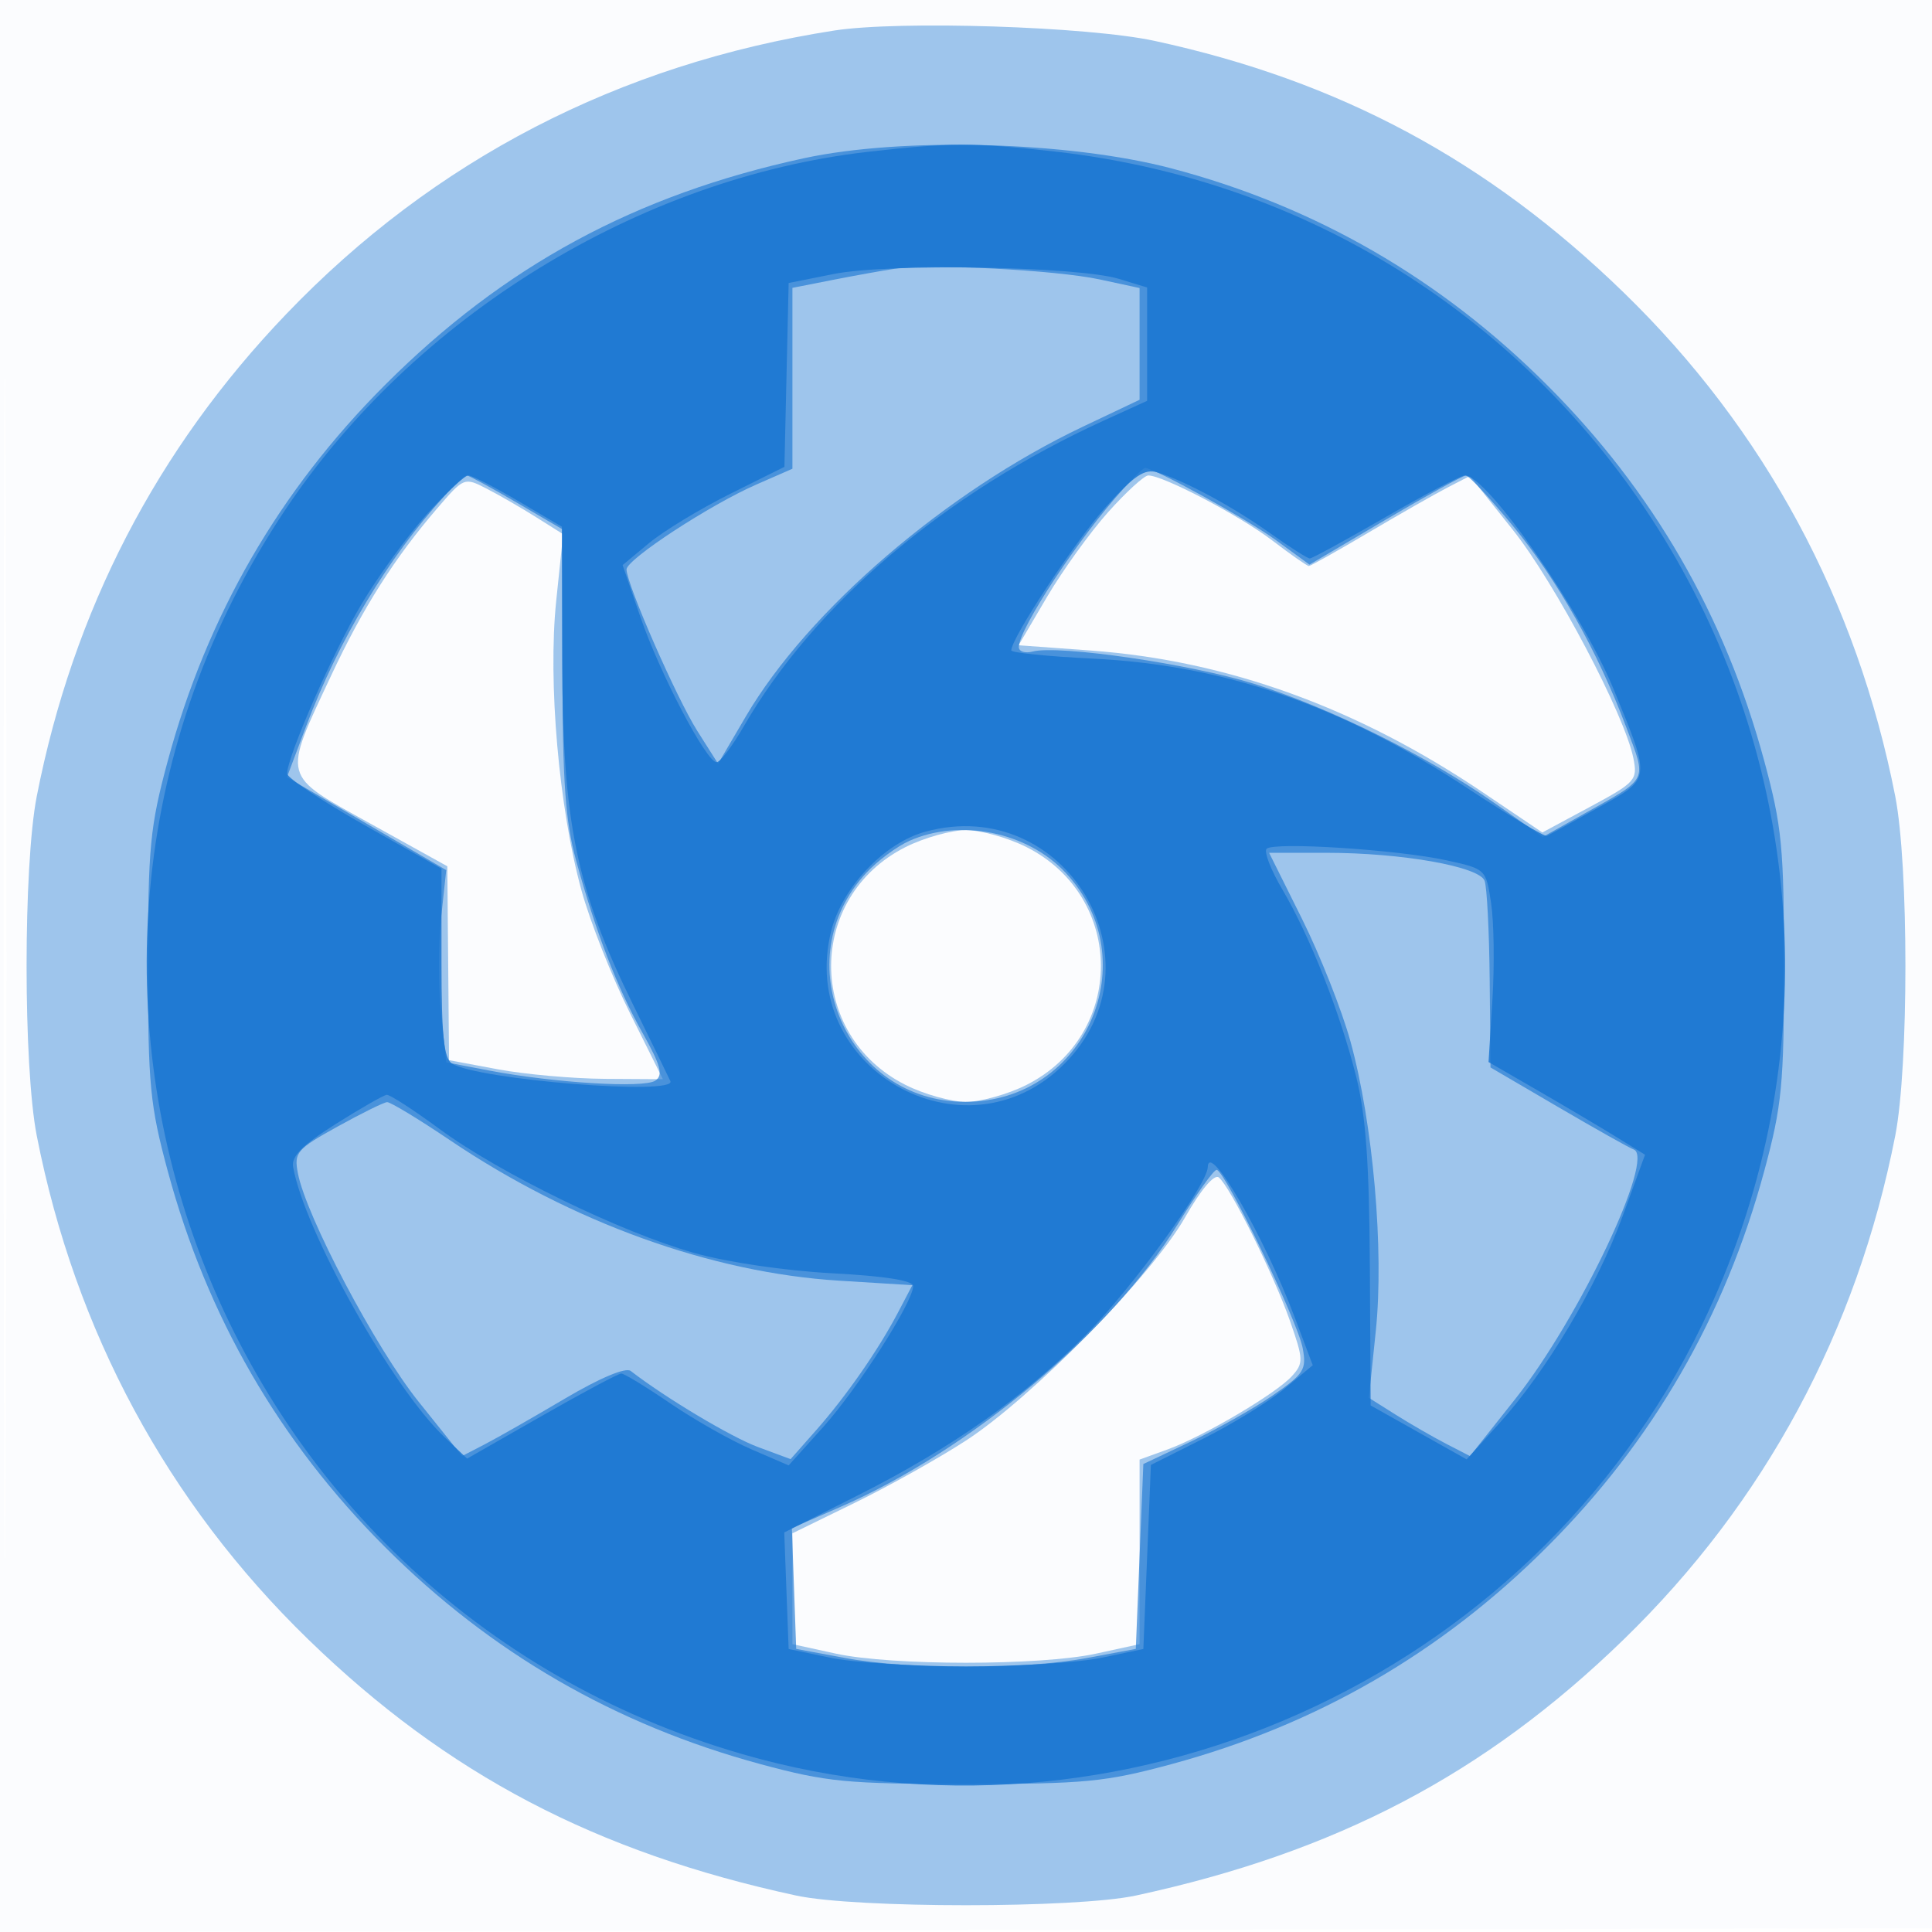
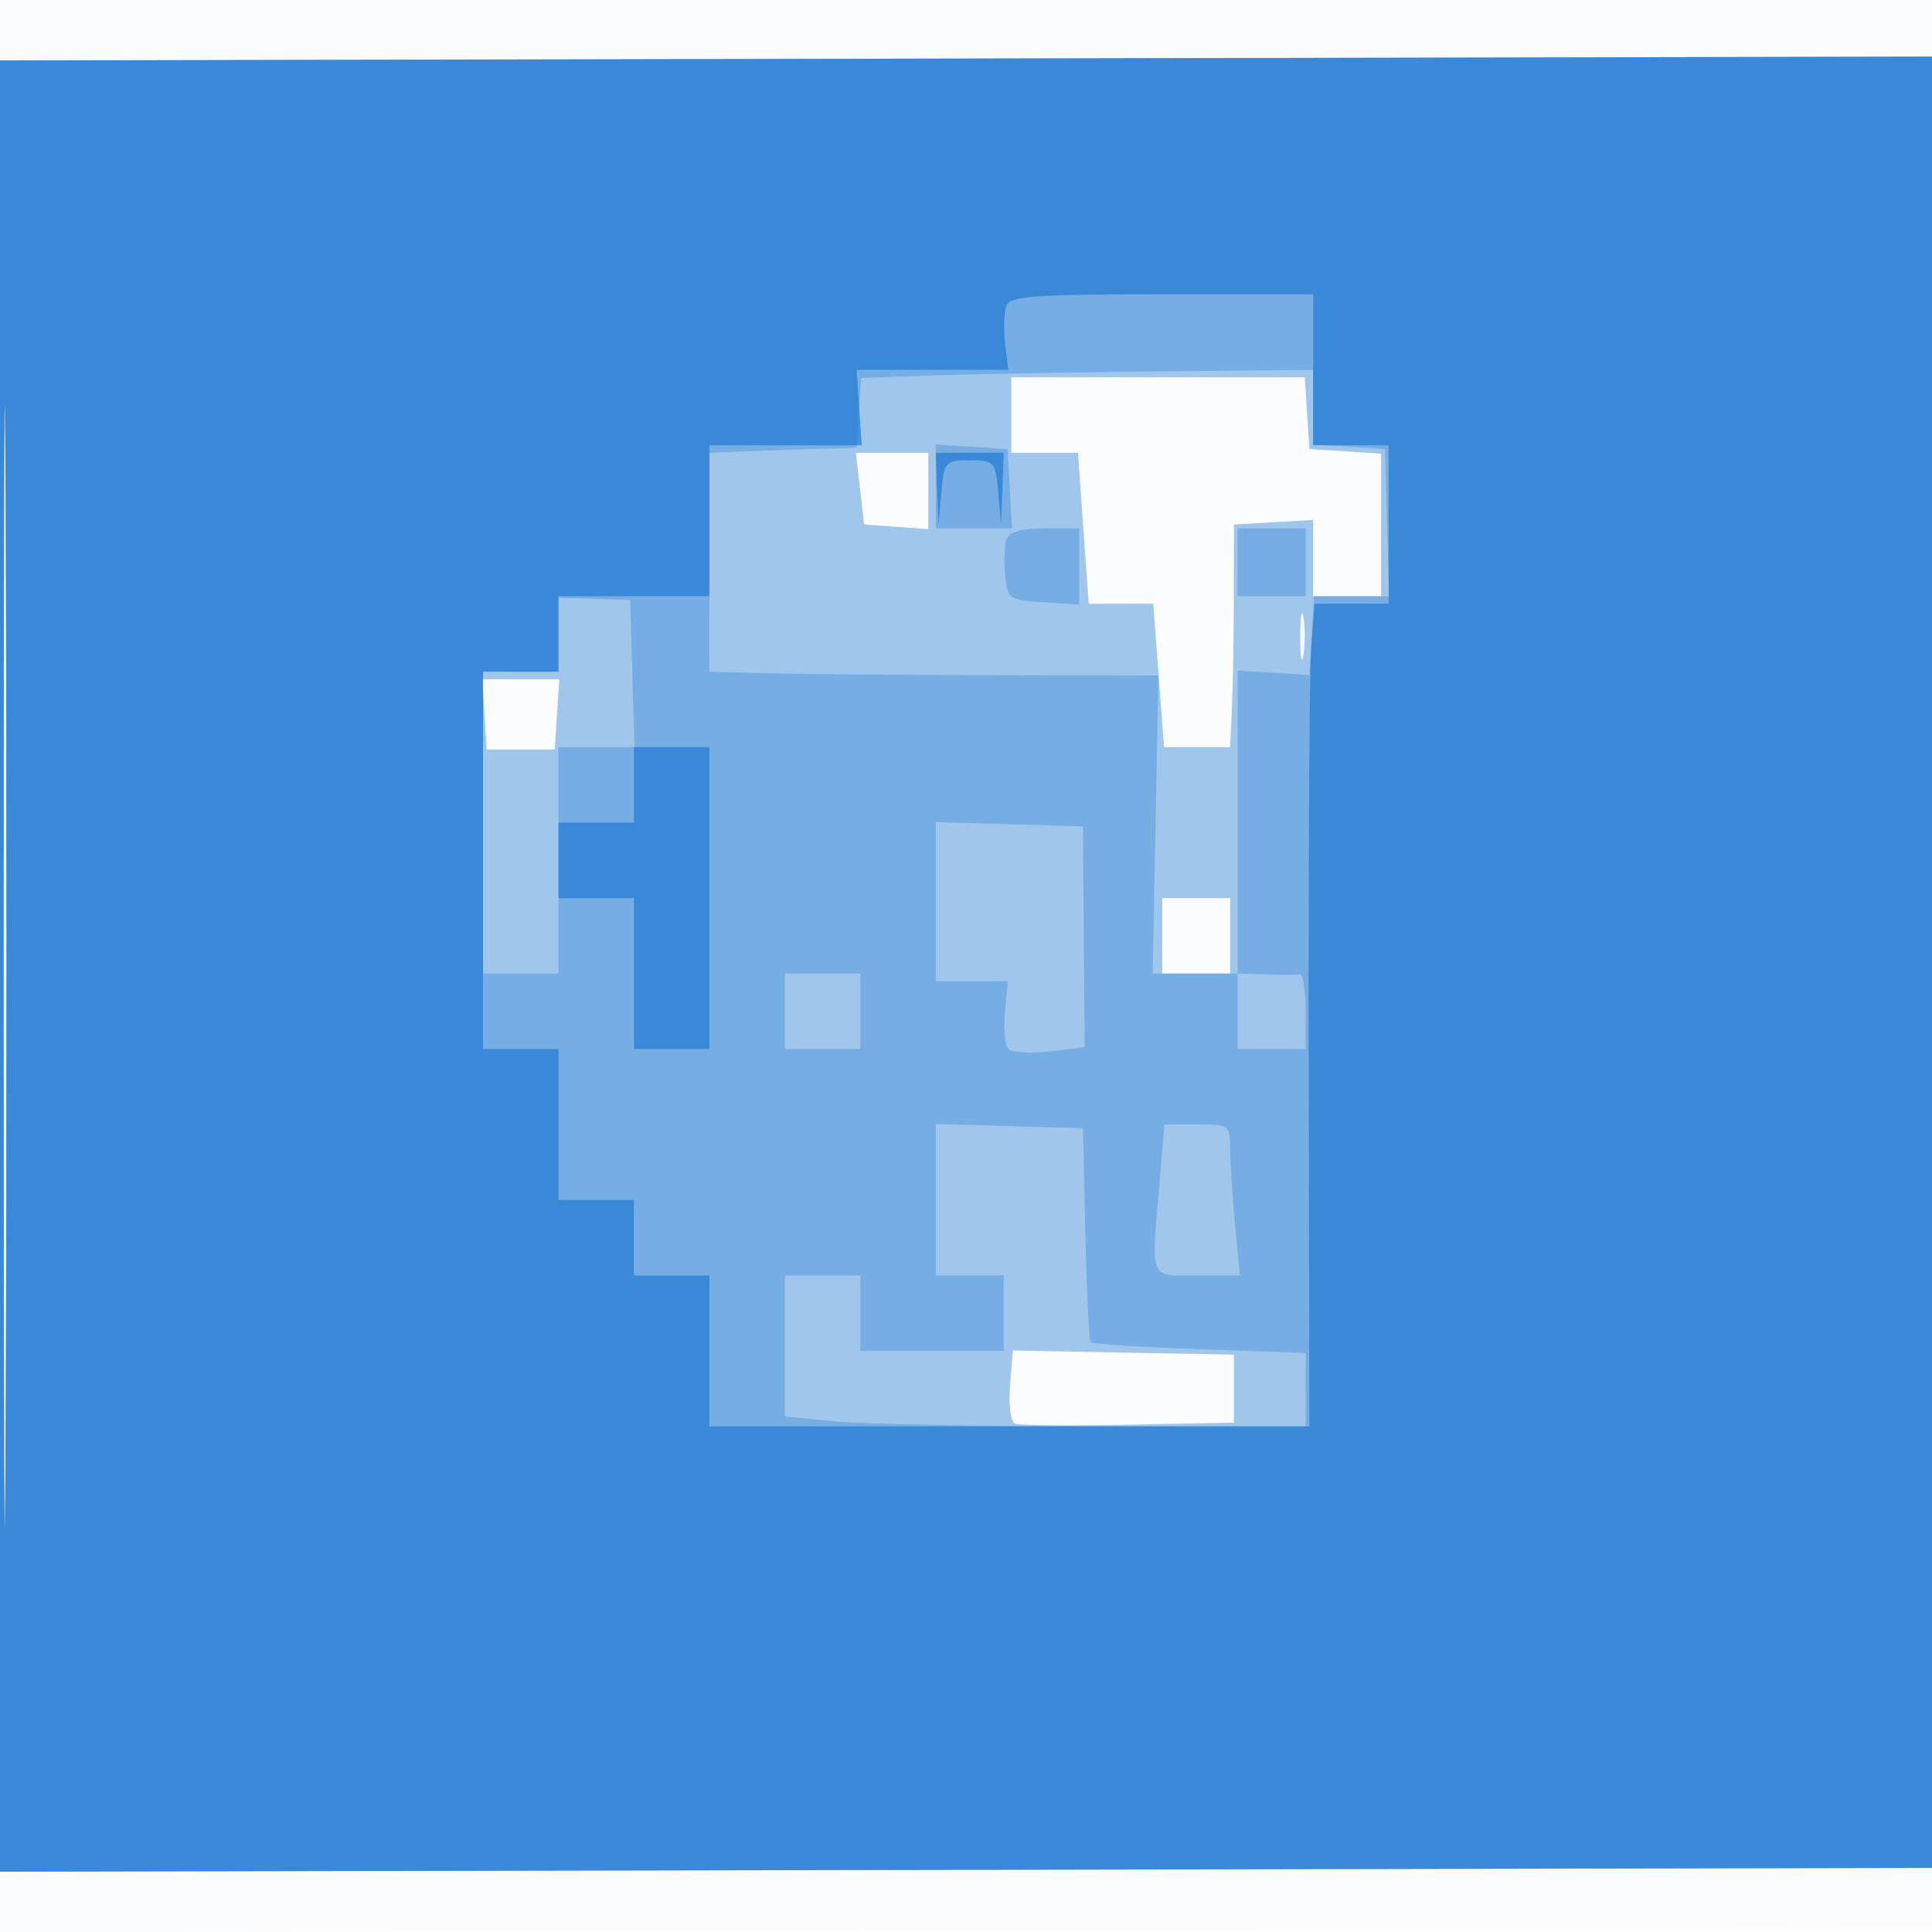
- <svg xmlns="http://www.w3.org/2000/svg" width="256" height="256">
-   <path fill-opacity=".016" d="M0 128.004v128.004l128.25-.254 128.25-.254.254-127.75L257.008 0H0v128.004m.485.496c0 70.4.119 99.053.265 63.672.146-35.38.146-92.98 0-128C.604 29.153.485 58.1.485 128.5" fill="#1976D2" fill-rule="evenodd" />
-   <path fill-opacity=".414" d="M110.5 4.051C82.037 8.492 57.508 21.188 37.936 41.608 20.753 59.537 9.701 80.895 4.873 105.5c-1.801 9.181-1.801 35.819 0 45 5.086 25.923 17.318 48.612 35.98 66.739 18.375 17.848 38.091 28.197 64.647 33.931 7.912 1.708 37.088 1.708 45 0 26.556-5.734 46.272-16.083 64.647-33.931 18.662-18.127 30.894-40.816 35.98-66.739 1.801-9.181 1.801-35.819 0-45-5.086-25.923-17.318-48.612-35.98-66.739-18.016-17.5-37.679-28.049-62.147-33.342-8.851-1.915-33.839-2.719-42.5-1.368M57.937 67.355c-5.675 6.602-9.848 13.179-14.046 22.136-6.475 13.818-6.675 13.065 5.205 19.652l10.177 5.643.114 12.846.113 12.847 6.5 1.214c3.575.667 9.951 1.235 14.169 1.26l7.669.047-4.359-8.75c-2.397-4.812-5.289-12.125-6.425-16.25-2.998-10.886-4.465-27.659-3.355-38.358l.919-8.858-3.559-2.242c-1.957-1.233-4.909-2.936-6.559-3.786-2.978-1.534-3.026-1.515-6.563 2.599m88.906.496c-2.389 2.669-6.038 7.731-8.111 11.25l-3.767 6.399 9.58.7c18.028 1.316 35.321 7.575 51.975 18.814l7.848 5.295 6.334-3.404c6.009-3.23 6.304-3.56 5.738-6.405-1.147-5.77-10.374-23.254-15.998-30.312l-5.672-7.12-3.002 1.552c-1.651.854-6.361 3.538-10.467 5.966-4.107 2.428-7.65 4.414-7.875 4.414-.225 0-2.416-1.532-4.869-3.404-4.319-3.297-14.43-8.596-16.402-8.596-.533 0-2.924 2.183-5.312 4.851M119.97 112.25c-13.123 6.629-13.123 24.871 0 31.5 2.45 1.238 6.063 2.25 8.03 2.25 1.967 0 5.58-1.012 8.03-2.25 13.123-6.629 13.123-24.871 0-31.5-2.45-1.237-6.063-2.25-8.03-2.25-1.967 0-5.58 1.013-8.03 2.25M157 161.354c-4.352 7.642-20.272 23.85-29 29.524-3.575 2.325-10.213 6.041-14.75 8.26l-8.25 4.033V217.858l5.75 1.254c7.405 1.615 27.095 1.615 34.5 0l5.75-1.254v-24.456l3.648-1.32c4.794-1.733 14.437-7.412 16.54-9.741 1.553-1.719 1.535-2.204-.269-7.341-2.19-6.233-7.905-17.753-9.416-18.979-.608-.493-2.383 1.609-4.503 5.333" fill="#1976D2" fill-rule="evenodd" />
-   <path fill-opacity=".633" d="M106.5 20.973c-22.292 4.83-39.705 14.257-55.488 30.039-14.029 14.03-23.57 30.536-28.774 49.782-2.363 8.739-2.625 11.45-2.625 27.206s.262 18.467 2.625 27.206c5.204 19.246 14.745 35.752 28.774 49.782 14.03 14.029 30.536 23.57 49.782 28.774 8.739 2.363 11.45 2.625 27.206 2.625s18.467-.262 27.206-2.625c19.246-5.204 35.752-14.745 49.782-28.774 14.029-14.03 23.57-30.536 28.774-49.782 2.363-8.739 2.625-11.45 2.625-27.206s-.262-18.467-2.625-27.206c-5.204-19.246-14.745-35.752-28.774-49.782-14.091-14.09-30.744-23.693-49.782-28.705-13.549-3.567-35.609-4.171-48.706-1.334m12 14.646c-1.65.25-5.362.92-8.25 1.489L105 38.142v23.97l-4.75 2.077c-6.192 2.707-17.255 9.944-17.232 11.273.035 1.995 6.648 17.075 9.379 21.388l2.754 4.349 3.674-6.267c8.243-14.057 26.562-29.805 44.666-38.396L151 52.973V38.166l-5.25-1.133c-5.812-1.255-22.567-2.124-27.25-1.414m30.364 29.131C143.041 71.129 135 83.305 135 85.744c0 .588.826.853 1.835.589 3.458-.904 21.048 1.663 29.357 4.284 10.03 3.165 22.999 9.592 31.774 15.747l6.466 4.535 5.534-3.108c8.572-4.815 8.255-4.157 5.513-11.444-3.799-10.092-9.099-19.497-15.061-26.725-3.004-3.642-5.79-6.614-6.19-6.605-.4.009-5.225 2.667-10.721 5.907l-9.993 5.89-4.507-3.286C165.275 68.808 152.92 62 151.716 62c-.188 0-1.472 1.237-2.852 2.75m-90 1C51.41 73.915 44.842 84.856 40.56 96.241l-2.536 6.741 10.552 6.155 10.552 6.156-.681 6.353c-.374 3.495-.372 9.226.004 12.737l.683 6.383 5.683 1.085c8.602 1.642 20.516 2.366 22.019 1.338 1.068-.73.728-1.998-1.686-6.301-3.395-6.053-6.18-13.281-8.819-22.888-1.413-5.145-1.79-10.397-1.808-25.188L74.5 70.123l-6.088-3.561C65.063 64.603 62.11 63 61.849 63c-.261 0-1.605 1.237-2.985 2.75m61.636 45.667c-1.65.737-4.209 2.632-5.686 4.211-10.782 11.526-2.66 30.372 13.089 30.372 15.938 0 24.142-18.76 13.283-30.373-5.038-5.388-13.972-7.206-20.686-4.21m52.021 10.333c2.397 4.813 5.289 12.125 6.425 16.25 2.998 10.886 4.465 27.659 3.355 38.358l-.919 8.858 3.559 2.242c1.957 1.233 4.972 2.97 6.7 3.861l3.141 1.62 5.984-7.548c8.468-10.679 18.616-32.069 15.696-33.084-.529-.184-5.012-2.704-9.962-5.6l-9-5.265-.109-11.634c-.061-6.398-.364-12.295-.675-13.105-.725-1.891-10.983-3.703-20.967-3.703h-7.587l4.359 8.75M44.704 149.289c-5.391 2.986-5.757 3.417-5.238 6.149 1.091 5.733 10.297 23.167 15.988 30.278l5.776 7.216 3.002-1.552c1.651-.854 6.432-3.58 10.625-6.059 4.62-2.731 8.054-4.175 8.714-3.664 4.628 3.577 13.301 8.762 16.873 10.086l4.316 1.6 3.37-3.816c3.99-4.517 8.242-10.633 10.867-15.629l1.893-3.603-9.695-.598c-16.92-1.046-35.444-7.731-51.57-18.613-4.144-2.796-7.893-5.066-8.33-5.045-.437.022-3.403 1.484-6.591 3.25m111.329 12.97c-8.786 14.244-27.564 29.962-44.73 37.44l-6.376 2.778.286 8.006.287 8.007 6.5 1.208c8.333 1.549 23.668 1.549 32 0l6.5-1.209.5-12.249.5-12.249 6.276-2.966c3.452-1.63 8.335-4.381 10.851-6.113 4.167-2.866 4.523-3.428 3.986-6.28-.682-3.621-10.343-23.636-11.403-23.623-.39.004-2.72 3.267-5.177 7.25" fill="#1976D2" fill-rule="evenodd" />
-   <path fill-opacity=".833" d="M115 20.118C84.682 23.586 54.789 41.994 37.68 67.73-3.021 128.953 27.51 211.9 98.296 232.413c50.062 14.507 104.459-9.792 127.215-56.827C258.3 107.81 214.472 28.41 139.666 20.069c-10.711-1.194-13.857-1.188-24.666.049m-4.5 16.181l-6 1.201-.28 12.178-.28 12.179-7.22 3.599c-3.971 1.98-8.795 4.91-10.72 6.51l-3.5 2.91 2.334 6.812C87.393 89.16 93.598 101 94.954 101c.471 0 2.089-2.137 3.596-4.75 9.336-16.183 26.726-30.955 47.7-40.518l5.75-2.621V38.094l-3.75-1.144c-5.437-1.658-30.556-2.091-37.75-.651m36.061 30.844C142.51 71.649 134 84.546 134 86.18c0 .31 4.838.799 10.75 1.087 17.603.858 33.113 6.239 49.915 17.316 5.371 3.542 10.015 6.322 10.319 6.178.304-.143 3.341-1.819 6.75-3.723 7.107-3.97 7.052-3.561 2.109-15.64C209.616 81.068 197.061 63 194.11 63c-.524 0-5.238 2.475-10.478 5.5-5.239 3.025-9.774 5.5-10.077 5.5-.303 0-2.689-1.521-5.303-3.38-4.927-3.505-11.193-6.882-14.883-8.021-1.702-.526-3.071.388-6.808 4.544m-90.026 1.029c-2.558 2.845-6.464 8.226-8.681 11.958-3.706 6.237-9.746 20.006-9.814 22.37-.016.55 4.581 3.611 10.216 6.803l10.244 5.802v12.483c0 9.611.322 12.681 1.398 13.348 3.467 2.146 29.807 4.253 28.929 2.314-.187-.412-2.439-5.025-5.004-10.25-7.445-15.161-9.276-24.064-9.326-45.352l-.043-17.851-5.771-3.399C65.508 64.529 62.522 63 62.048 63c-.474 0-2.955 2.328-5.513 5.172m66.085 42.031c-5.429 1.479-11.024 7.375-12.478 13.148C105.571 141.503 127.79 154.21 141 141c13.493-13.493.151-35.847-18.38-30.797m45.208 2.27c-.369.387.572 2.813 2.091 5.39 3.672 6.227 7.668 16.356 9.778 24.784 1.284 5.128 1.741 11.474 1.817 25.216l.102 18.364 6.362 3.573 6.361 3.573 4.296-4.745c6.263-6.918 12.985-18.203 16.375-27.493l2.965-8.125-3.737-2.311c-2.056-1.271-6.722-4.035-10.369-6.143l-6.63-3.832.513-8.233c.283-4.528.206-10.283-.17-12.79-.68-4.54-.702-4.561-5.882-5.699-6.478-1.422-22.966-2.478-23.872-1.529M44.5 148.928c-4.405 2.781-5.911 4.291-5.665 5.68 1.497 8.459 13.101 29.194 20.024 35.778l3.035 2.886 9.868-5.636c5.427-3.1 10.181-5.636 10.564-5.636.383 0 3.299 1.776 6.479 3.947 3.181 2.171 8.013 4.91 10.739 6.086l4.956 2.139 4.54-5.042c4.589-5.096 11.96-16.631 11.96-18.716 0-.736-3.755-1.33-10.75-1.701-6.206-.33-13.92-1.465-18.25-2.686-9.699-2.736-25.808-10.574-33.753-16.423-3.439-2.532-6.589-4.572-7-4.534-.411.039-3.447 1.775-6.747 3.858m115.533 5.738c-.066 2.336-10.026 16.03-16.166 22.227-8.065 8.141-17.827 15.013-30.159 21.23l-9.791 4.937.291 7.72.292 7.72 5.5 1.154c3.025.634 11.125 1.153 18 1.153s14.975-.519 18-1.153l5.5-1.154.5-12.195.5-12.195 7-3.515c3.85-1.934 8.675-4.906 10.723-6.605l3.722-3.09-2.347-6.236c-4.096-10.882-11.461-23.619-11.565-19.998" fill="#1976D2" fill-rule="evenodd" />
+ <svg xmlns="http://www.w3.org/2000/svg" width="256" height="256" viewBox="0 0 256 256">
+   <path fill="#1976d2" fill-opacity=".016" fill-rule="evenodd" d="M0 128.004v128.004l128.25-.254 128.25-.254.254-127.75L257.008 0H0zm.485.496c0 70.4.119 99.053.265 63.672s.146-92.98 0-128S.485 58.1.485 128.5" />
+   <path fill="#1976d2" fill-opacity=".406" fill-rule="evenodd" d="M0 128.011v119.997l128.25-.254 128.25-.254.254-120 .254-120-128.504.258L0 8.015zM.484 128c0 66.275.12 93.387.266 60.25s.146-87.363 0-120.5S.484 61.725.484 128M134 55v5h8.84l.709 10 .709 10h8.555l.713 9.5.712 9.5H163l.238-5.25c.131-2.888.243-9.525.25-14.75l.012-9.5 5.25-.302 5.25-.303V79h9V60.11l-4.75-.305-4.75-.305-.305-4.75-.305-4.75H134zm-20.046 9.75.546 4.75 4.25.307 4.25.308V60h-9.592zm58.332 19.75c.008 2.75.202 3.756.432 2.236s.223-3.77-.014-5-.425.014-.418 2.764M64.195 94.659l.305 4.658h9l.305-4.658L74.11 90H63.89zM154 124v5h9v-10h-9zm-20.164 59.595c-.215 2.702.076 4.818.695 5.055.586.225 7.344.283 15.017.13l13.952-.28v-9l-14.647-.276-14.647-.276z" />
+   <path fill="#1976d2" fill-opacity=".316" fill-rule="evenodd" d="M0 128.011v119.997l128.25-.254 128.25-.254.254-120 .254-120-128.504.258L0 8.015zM.484 128c0 66.275.12 93.387.266 60.25s.146-87.363 0-120.5S.484 61.725.484 128m123.319-78.255-9.696.326-.304 4.633-.303 4.633-4.5.117c-2.475.065-6.862.214-9.75.332L94 60v29l7.25.201c3.987.111 17.375.224 29.75.25l22.5.049-.38 19.75-.38 19.75H164v10h9v-5c0-2.75-.338-4.947-.75-4.882s-2.437.066-4.5 0L164 129V88.849l4.75.296 4.75.297.302-5.221.303-5.221h9.967l-.286-9.75-.286-9.75-4.75-.305-4.75-.305V49l-20.25.209c-11.137.115-24.613.356-29.947.536m.197 14.7V70h10.105l-.303-5.25-.302-5.25-4.75-.305-4.75-.305zm9.398 6.96c-.296.772-.395 2.91-.218 4.75.309 3.229.485 3.356 5.07 3.65l4.75.305V70h-4.531c-2.969 0-4.718.484-5.071 1.405M164 74.5V79h9v-9h-9zm-90 9.607V89H64v40h10V99h10.072l-.286-9.75-.286-9.75-4.75-.143-4.75-.142zm50 35.357V130h9.553l-.39 4.087c-.214 2.247-.001 4.462.474 4.92s2.938.593 5.475.299l4.612-.535-.115-14.635-.115-14.636-9.747-.286-9.747-.286zM104 134v5h10v-10h-10zm20 24.964V169h9v10h-19v-10h-10v18.711l6.75.637c3.713.351 19.238.641 34.5.645L173 189v-9.72l-14.031-.505c-7.718-.277-14.213-.686-14.435-.907-.221-.222-.544-6.695-.718-14.386L143.5 149.5l-9.75-.286-9.75-.286zm29.647-2.313c-1.118 13.221-1.471 12.349 4.998 12.349h5.644l-.637-6.75c-.351-3.713-.641-8.213-.645-10-.007-3.168-.117-3.25-4.36-3.25h-4.354z" />
+   <path fill="#1976d2" fill-opacity=".647" fill-rule="evenodd" d="M0 128.011v119.997l128.25-.254 128.25-.254.254-120 .254-120-128.504.258L0 8.015zM.484 128c0 66.275.12 93.387.266 60.25s.146-87.363 0-120.5S.484 61.725.484 128M133.36 40.505c-.318.827-.394 3.077-.17 5l.408 3.495-10.049-.001H113.5l.347 5 .346 5.001H94v20H74v10H64v50h10v20h10v10h10v20h79.5l-.091-48.75c-.051-26.812.103-51.338.342-54.5l.434-5.75H184V59h-10V39h-20.031c-16.912 0-20.122.234-20.609 1.505m-9.185 24.245.174 4.75.383-4.25c.368-4.088.512-4.25 3.768-4.25s3.4.162 3.768 4.25l.383 4.25.174-4.75L133 60h-9zM84 104v5H74v10h10v20h10V99H84z" />
</svg>
